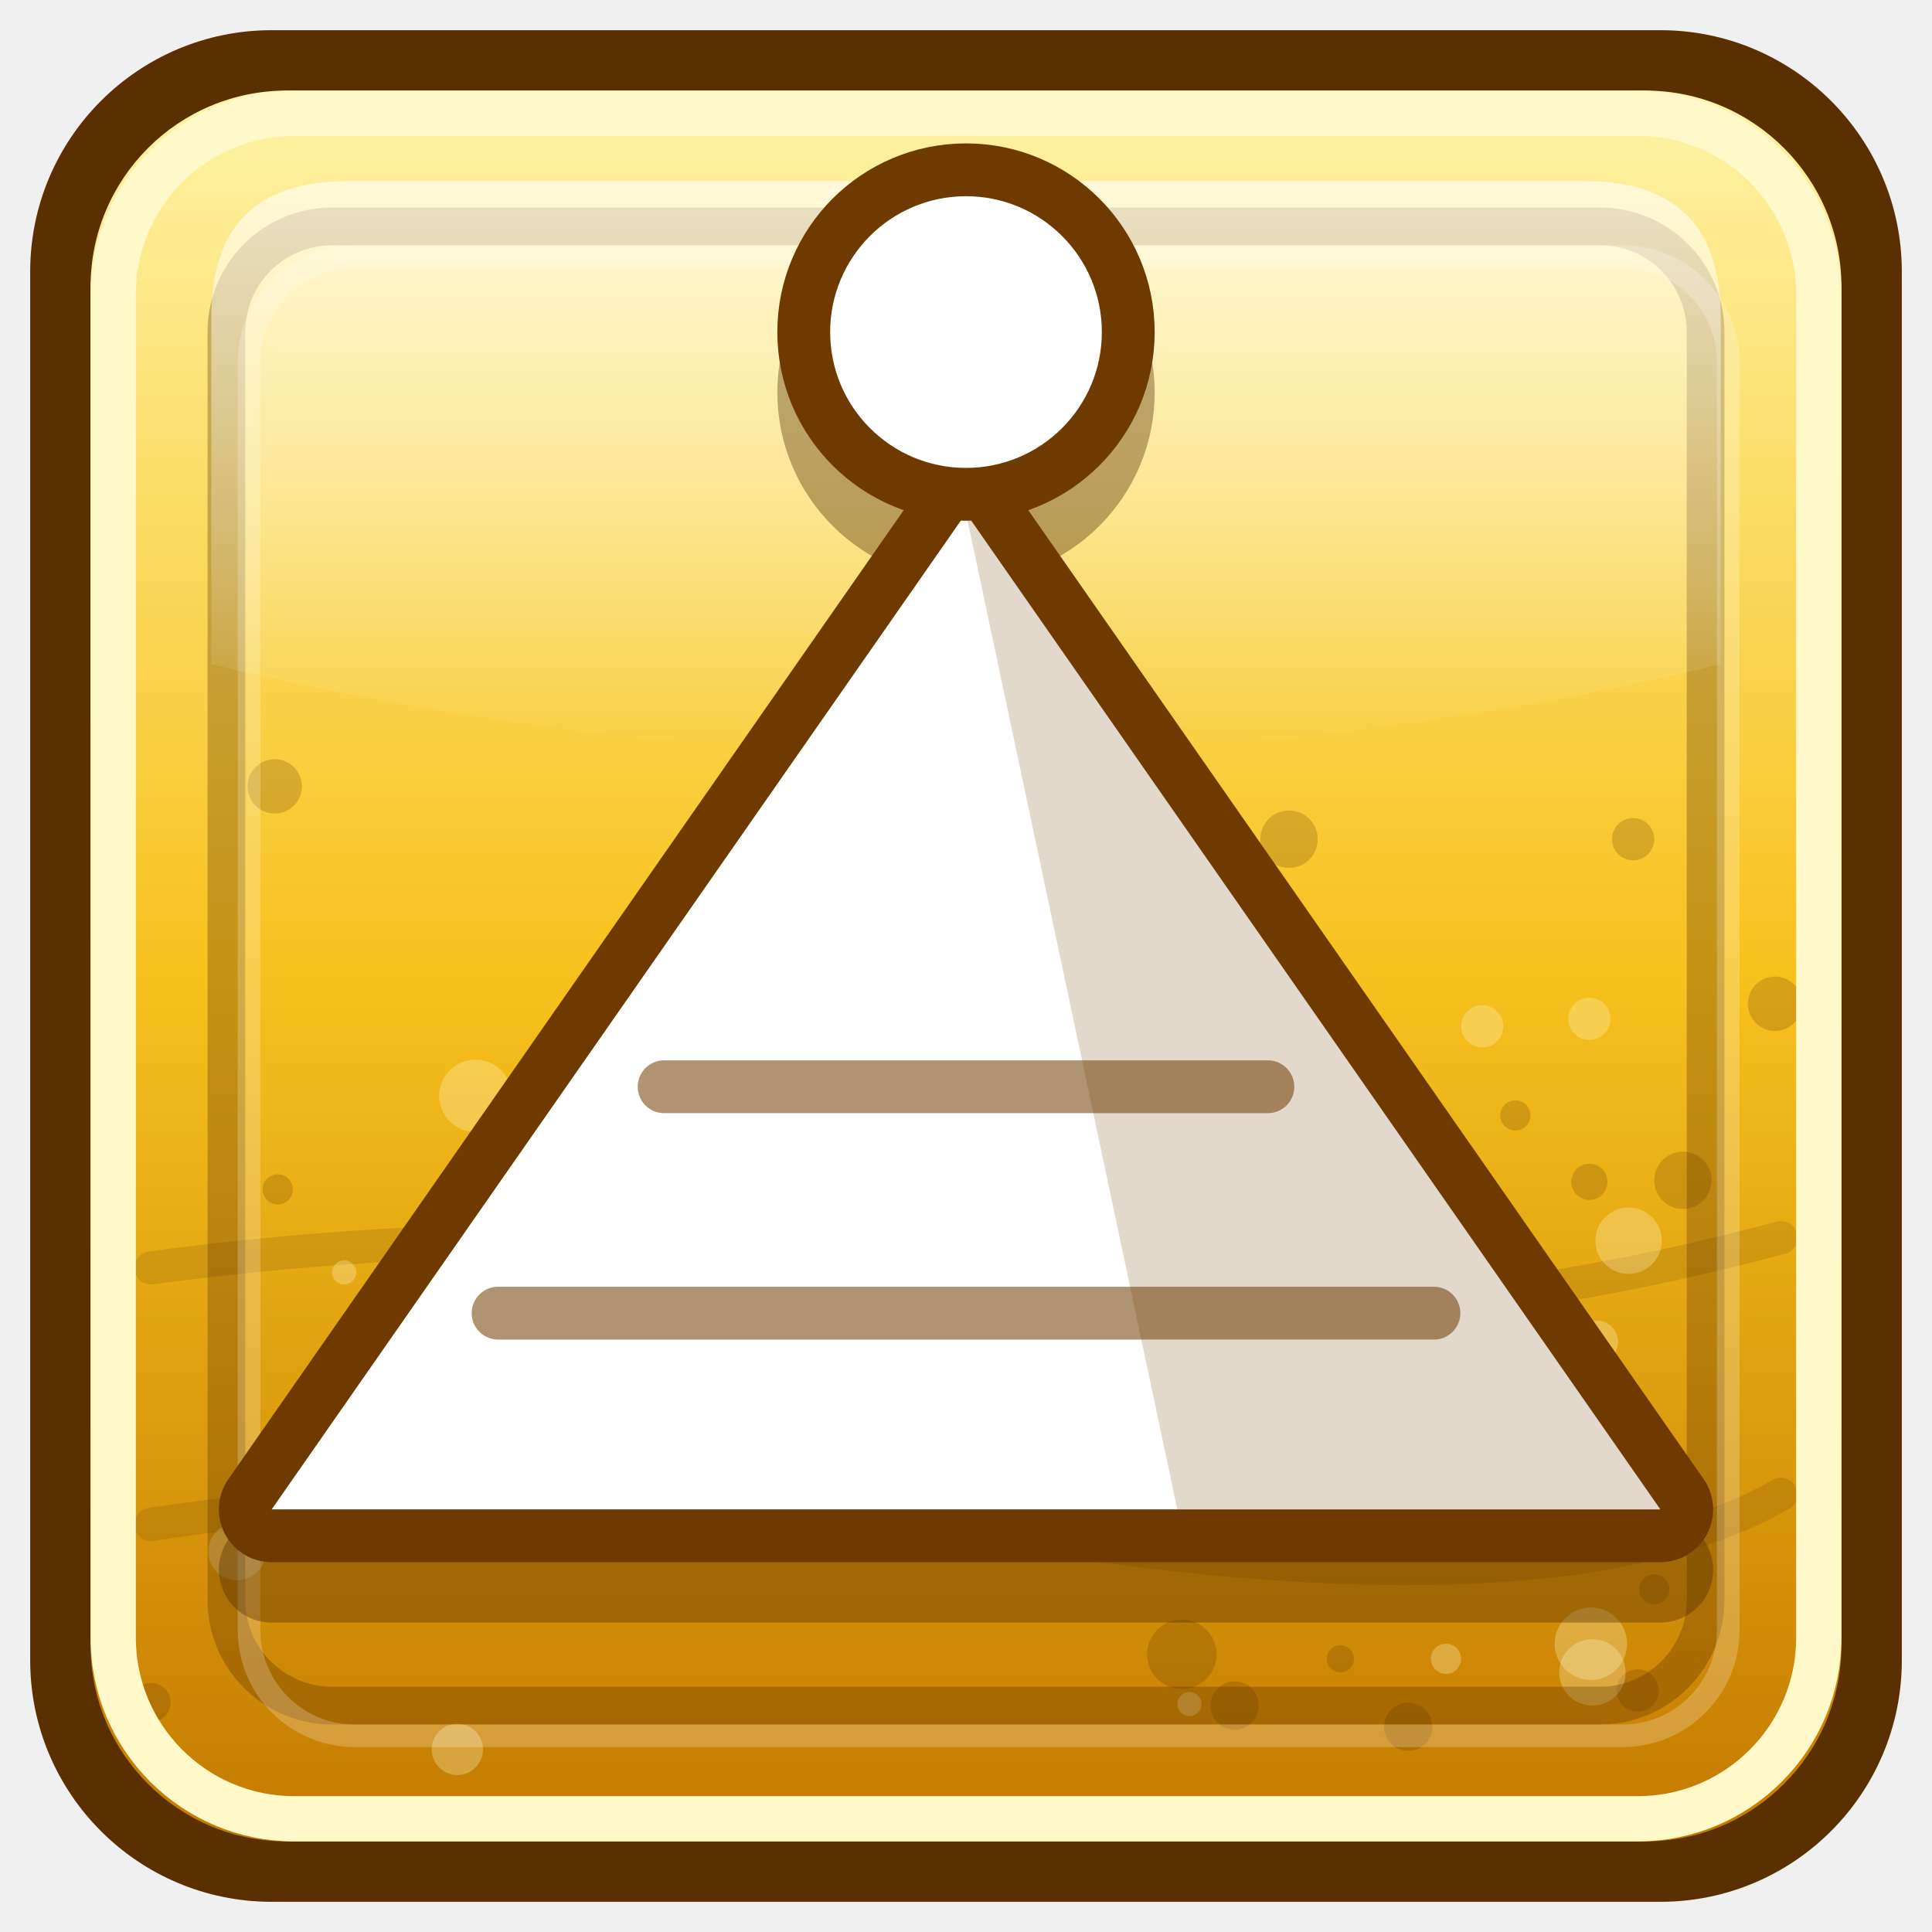
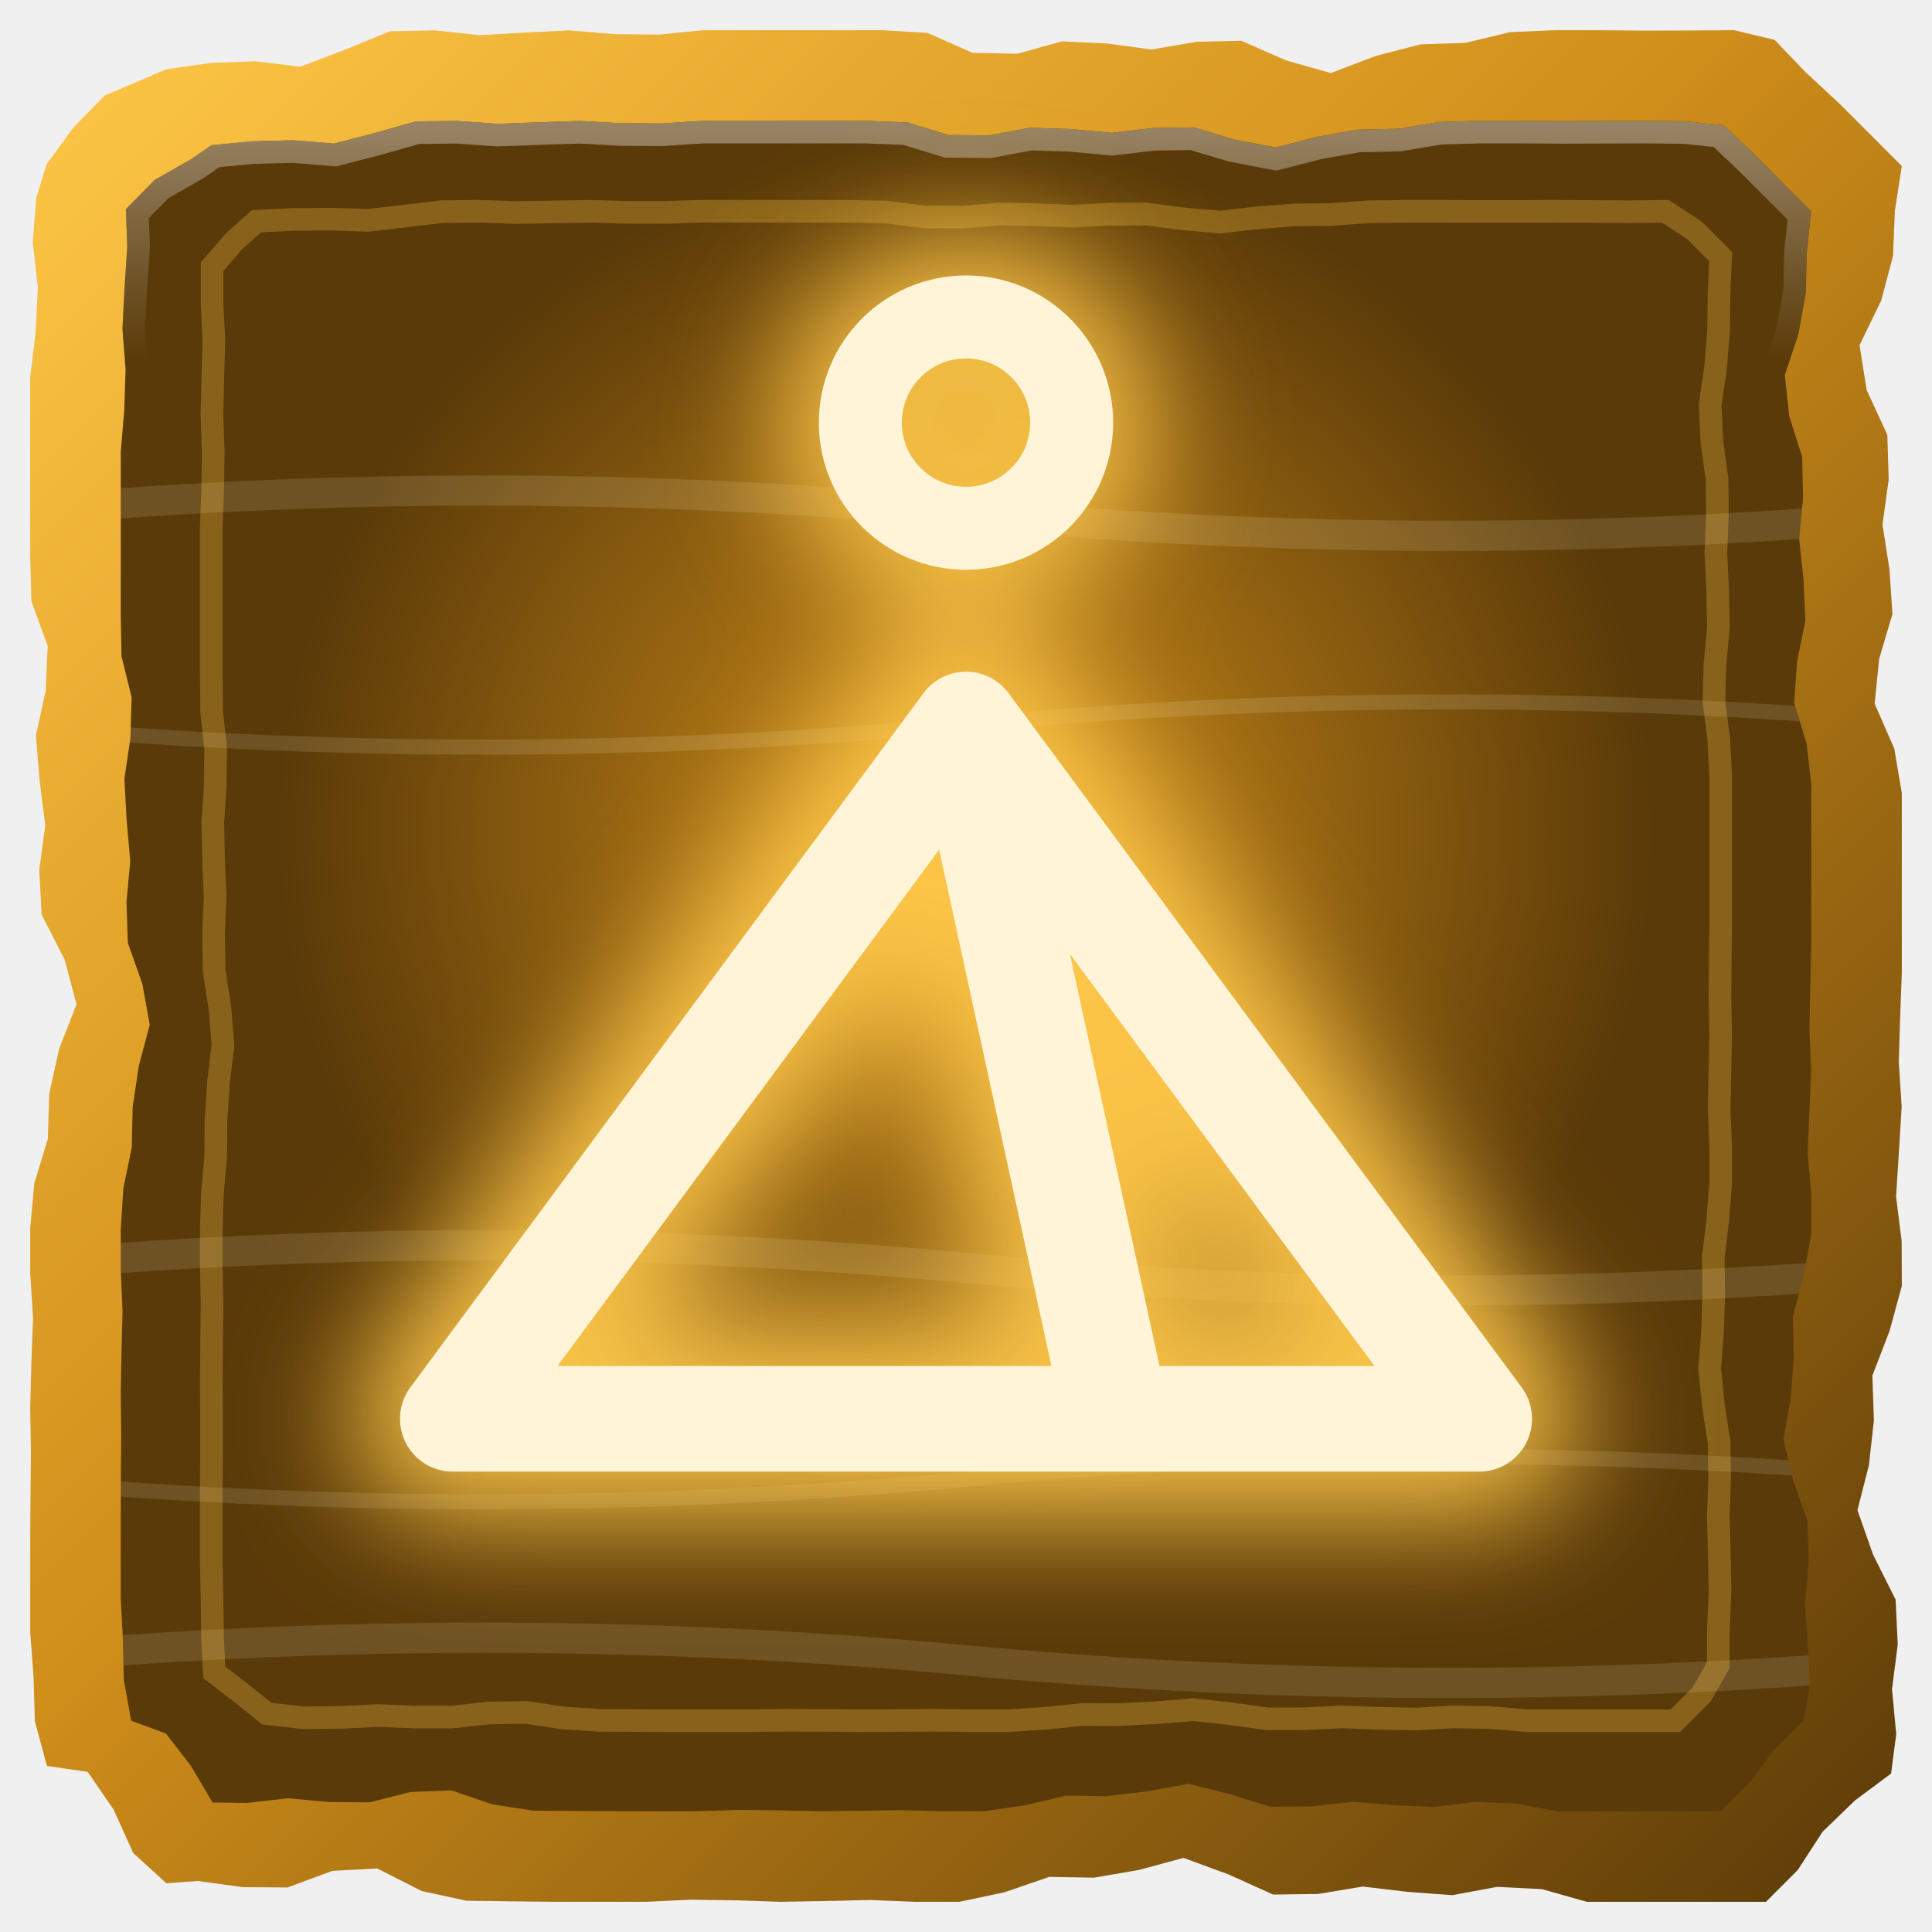
<svg xmlns="http://www.w3.org/2000/svg" width="128" height="128" viewBox="0 0 128 128">
  <defs>
-     <linearGradient id="body" x1="0" y1="0" x2="0" y2="1">
-       <stop offset="0" stop-color="#fff3a6" />
-       <stop offset="0.5" stop-color="#f7c21e" />
-       <stop offset="1" stop-color="#c47a00" />
+     <linearGradient id="frame" x1="0" y1="0" x2="1" y2="1">
+       <stop offset="0" stop-color="#ffc848" />
+       <stop offset="0.45" stop-color="#d08e1a" />
+       <stop offset="1" stop-color="#5a3a08" />
    </linearGradient>
-     <linearGradient id="gloss" x1="0" y1="0" x2="0" y2="1">
-       <stop offset="0" stop-color="#ffffff" stop-opacity="0.62" />
+     <radialGradient id="body" cx="0.5" cy="0.42" r="0.68">
+       <stop offset="0" stop-color="#d08e1a" />
+       <stop offset="0.6" stop-color="#5a3a08" />
+       <stop offset="1" stop-color="#5a3a08" />
+     </radialGradient>
+     <linearGradient id="topLight" x1="0" y1="0" x2="0" y2="1">
+       <stop offset="0.3" stop-color="#ffffff" />
      <stop offset="1" stop-color="#ffffff" stop-opacity="0" />
    </linearGradient>
+     <mask id="top">
+       <rect width="128" height="24" fill="url(#topLight)" />
+     </mask>
+     <clipPath id="face">
+       <path d="M14.00 9.62 L16.71 9.36 L19.42 9.29 L22.14 9.51 L24.85 8.81 L27.56 8.04 L30.27 8.01 L32.98 8.20 L35.70 8.10 L38.41 8.01 L41.12 8.16 L43.83 8.18 L46.55 8.00 L49.26 8.00 L51.97 8.00 L54.68 8.00 L57.39 8.00 L60.11 8.11 L62.82 8.94 L65.53 8.97 L68.24 8.46 L70.95 8.55 L73.67 8.80 L76.38 8.48 L79.09 8.44 L81.80 9.25 L84.52 9.77 L87.23 9.07 L89.94 8.59 L92.65 8.53 L95.36 8.08 L98.08 8.00 L100.79 8.00 L103.50 8.02 L106.21 8.01 L108.92 8.00 L111.64 8.03 L114.20 8.30 L116.16 10.16 L118.08 12.08 L120.00 14.00 L119.71 16.71 L119.64 19.42 L119.15 22.14 L118.25 24.85 L118.54 27.56 L119.40 30.27 L119.46 32.98 L119.20 35.70 L119.49 38.41 L119.61 41.12 L119.06 43.83 L118.87 46.55 L119.69 49.26 L120.00 51.97 L120.00 54.68 L120.00 57.39 L120.00 60.11 L120.00 62.82 L119.93 65.53 L119.88 68.24 L119.99 70.95 L119.88 73.67 L119.76 76.38 L120.00 79.09 L120.00 81.80 L119.50 84.52 L118.78 87.23 L118.84 89.94 L118.64 92.65 L118.16 95.36 L118.81 98.08 L119.75 100.79 L119.83 103.50 L119.59 106.21 L119.77 108.92 L119.91 111.64 L119.50 113.99 L117.56 115.89 L115.92 118.08 L114.00 120.00 L111.29 120.00 L108.58 120.00 L105.86 120.00 L103.15 120.00 L100.44 119.48 L97.73 119.38 L95.02 119.72 L92.30 119.59 L89.59 119.37 L86.88 119.68 L84.17 119.70 L81.45 118.86 L78.74 118.18 L76.03 118.68 L73.32 119.00 L70.61 118.97 L67.89 119.61 L65.18 120.00 L62.47 120.00 L59.76 119.93 L57.05 119.97 L54.33 120.00 L51.62 119.94 L48.91 119.91 L46.20 120.00 L43.48 120.00 L40.77 120.00 L38.06 119.98 L35.35 119.96 L32.64 119.55 L29.92 118.62 L27.21 118.72 L24.50 119.41 L21.79 119.39 L19.08 119.14 L16.36 119.45 L14.08 119.42 L12.66 117.01 L10.99 114.85 L8.69 114.00 L8.20 111.29 L8.14 108.58 L8.00 105.86 L8.00 103.15 L8.00 100.44 L8.01 97.73 L8.03 95.02 L8.00 92.30 L8.05 89.59 L8.12 86.88 L8.00 84.17 L8.00 81.45 L8.17 78.74 L8.73 76.03 L8.79 73.32 L9.20 70.61 L9.92 67.89 L9.43 65.18 L8.47 62.47 L8.38 59.76 L8.63 57.05 L8.39 54.33 L8.24 51.62 L8.64 48.91 L8.72 46.20 L8.05 43.48 L8.00 40.77 L8.00 38.06 L8.00 35.35 L8.00 32.64 L8.00 29.92 L8.23 27.21 L8.32 24.50 L8.11 21.79 L8.25 19.08 L8.43 16.36 L8.34 13.85 L10.25 11.92 L12.69 10.53 Z" />
+     </clipPath>
+     <filter id="glow" x="-40%" y="-40%" width="180%" height="180%">
+       <feGaussianBlur stdDeviation="4" />
+     </filter>
  </defs>
-   <rect x="2" y="2" width="124" height="124" rx="16" fill="#5a3000" />
-   <rect x="6" y="6" width="116" height="116" rx="13" fill="url(#body)" />
-   <g fill="none" stroke="#5a3000" stroke-linecap="round" opacity="0.16" stroke-width="2.2">
-     <path d="M10 84 Q40 80 64 85 T118 82" />
-     <path d="M10 101 Q36 97 70 102 T118 99" />
+   <path d="M11.00 4.59 L13.97 4.17 L16.94 4.06 L19.90 4.42 L22.87 3.29 L25.84 2.07 L28.81 2.01 L31.78 2.33 L34.75 2.16 L37.71 2.01 L40.68 2.26 L43.65 2.29 L46.62 2.00 L49.59 2.00 L52.55 2.00 L55.52 2.00 L58.49 2.00 L61.46 2.18 L64.43 3.50 L67.40 3.56 L70.36 2.74 L73.33 2.88 L76.30 3.28 L79.27 2.77 L82.24 2.70 L85.20 4.00 L88.17 4.84 L91.14 3.71 L94.11 2.94 L97.08 2.84 L100.05 2.13 L103.01 2.00 L105.98 2.00 L108.95 2.03 L111.92 2.02 L114.89 2.00 L117.57 2.64 L119.62 4.78 L121.80 6.80 L123.90 8.90 L126.00 11.00 L125.54 13.97 L125.42 16.94 L124.64 19.90 L123.20 22.87 L123.67 25.84 L125.04 28.81 L125.13 31.78 L124.72 34.75 L125.18 37.71 L125.38 40.68 L124.50 43.65 L124.20 46.62 L125.50 49.59 L126.00 52.55 L126.00 55.52 L126.00 58.49 L126.00 61.46 L126.00 64.43 L125.89 67.40 L125.80 70.36 L125.99 73.33 L125.81 76.30 L125.62 79.27 L125.99 82.24 L126.00 85.20 L125.19 88.17 L124.05 91.14 L124.15 94.11 L123.82 97.08 L123.06 100.05 L124.10 103.01 L125.59 105.98 L125.73 108.95 L125.35 111.92 L125.63 114.89 L125.29 117.50 L122.89 119.29 L120.75 121.36 L119.10 123.90 L117.00 126.00 L114.03 126.00 L111.06 126.00 L108.10 126.00 L105.13 126.00 L102.16 125.16 L99.19 125.01 L96.22 125.56 L93.25 125.34 L90.29 124.99 L87.32 125.48 L84.35 125.52 L81.38 124.18 L78.41 123.09 L75.45 123.89 L72.48 124.40 L69.51 124.35 L66.54 125.37 L63.57 126.00 L60.60 126.00 L57.64 125.88 L54.67 125.95 L51.70 126.00 L48.73 125.90 L45.76 125.86 L42.80 126.00 L39.83 126.00 L36.86 126.00 L33.89 125.97 L30.92 125.93 L27.95 125.29 L24.99 123.79 L22.02 123.95 L19.05 125.05 L16.08 125.03 L13.11 124.62 L11.02 124.77 L8.83 122.77 L7.52 119.88 L5.81 117.39 L3.11 117.00 L2.31 114.03 L2.22 111.06 L2.00 108.10 L2.00 105.13 L2.00 102.16 L2.02 99.19 L2.05 96.22 L2.00 93.25 L2.08 90.29 L2.19 87.32 L2.00 84.35 L2.00 81.38 L2.27 78.41 L3.17 75.45 L3.26 72.48 L3.91 69.51 L5.07 66.54 L4.28 63.57 L2.76 60.60 L2.60 57.64 L3.00 54.67 L2.62 51.70 L2.38 48.73 L3.03 45.76 L3.16 42.80 L2.08 39.83 L2.00 36.86 L2.00 33.89 L2.00 30.92 L2.00 27.95 L2.00 24.99 L2.36 22.02 L2.51 19.05 L2.17 16.08 L2.40 13.11 L3.09 10.88 L4.86 8.45 L6.93 6.33 L9.88 5.08 Z" fill="url(#frame)" />
+   <path d="M14.00 9.62 L16.71 9.36 L19.42 9.29 L22.14 9.51 L24.85 8.81 L27.56 8.04 L30.27 8.01 L32.98 8.20 L35.70 8.10 L38.41 8.01 L41.12 8.16 L43.83 8.18 L46.55 8.00 L49.26 8.00 L51.97 8.00 L54.68 8.00 L57.39 8.00 L60.11 8.11 L62.82 8.94 L65.53 8.97 L68.24 8.46 L70.95 8.55 L73.67 8.80 L76.38 8.48 L79.09 8.44 L81.80 9.25 L84.52 9.77 L87.23 9.07 L89.94 8.59 L92.65 8.53 L95.36 8.08 L98.08 8.00 L100.79 8.00 L103.50 8.02 L106.21 8.01 L108.92 8.00 L111.64 8.03 L114.20 8.30 L116.16 10.16 L118.08 12.08 L120.00 14.00 L119.71 16.71 L119.64 19.42 L119.15 22.14 L118.25 24.85 L118.54 27.56 L119.40 30.27 L119.46 32.98 L119.20 35.70 L119.49 38.41 L119.61 41.12 L119.06 43.83 L118.87 46.55 L119.69 49.26 L120.00 51.97 L120.00 54.68 L120.00 57.39 L120.00 60.11 L120.00 62.82 L119.93 65.53 L119.88 68.24 L119.99 70.95 L119.88 73.67 L119.76 76.38 L120.00 79.09 L120.00 81.80 L119.50 84.52 L118.78 87.23 L118.84 89.94 L118.64 92.65 L118.16 95.36 L118.81 98.08 L119.75 100.79 L119.83 103.50 L119.59 106.21 L119.77 108.92 L119.91 111.64 L119.50 113.99 L117.56 115.89 L115.92 118.08 L114.00 120.00 L111.29 120.00 L108.58 120.00 L105.86 120.00 L103.15 120.00 L100.44 119.48 L97.73 119.38 L95.02 119.72 L92.30 119.59 L89.59 119.37 L86.88 119.68 L84.17 119.70 L81.45 118.86 L78.74 118.18 L76.03 118.68 L73.32 119.00 L70.61 118.97 L67.89 119.61 L65.18 120.00 L62.47 120.00 L59.76 119.93 L57.05 119.97 L54.33 120.00 L51.62 119.94 L48.91 119.91 L46.20 120.00 L43.48 120.00 L40.77 120.00 L38.06 119.98 L35.35 119.96 L32.64 119.55 L29.92 118.62 L27.21 118.72 L24.50 119.41 L21.79 119.39 L19.08 119.14 L16.36 119.45 L14.08 119.42 L12.66 117.01 L10.99 114.85 L8.69 114.00 L8.20 111.29 L8.14 108.58 L8.00 105.86 L8.00 103.15 L8.00 100.44 L8.01 97.73 L8.03 95.02 L8.00 92.30 L8.05 89.59 L8.12 86.88 L8.00 84.17 L8.00 81.45 L8.17 78.74 L8.73 76.03 L8.79 73.32 L9.20 70.61 L9.92 67.89 L9.43 65.18 L8.47 62.47 L8.38 59.76 L8.63 57.05 L8.39 54.33 L8.24 51.62 L8.64 48.91 L8.72 46.20 L8.05 43.48 L8.00 40.77 L8.00 38.06 L8.00 35.35 L8.00 32.64 L8.00 29.92 L8.23 27.21 L8.32 24.50 L8.11 21.79 L8.25 19.08 L8.43 16.36 L8.34 13.85 L10.25 11.92 L12.69 10.53 Z" fill="url(#body)" />
+   <g clip-path="url(#face)">
+     <path d="M0 34 q32 -3 64 0 t64 0" fill="none" stroke="#fff4d8" stroke-width="2" opacity="0.13" />
+     <path d="M0 48 q32 3 64 0 t64 0" fill="none" stroke="#fff4d8" stroke-width="1" opacity="0.13" />
+     <path d="M0 84 q32 -3 64 0 t64 0" fill="none" stroke="#fff4d8" stroke-width="2" opacity="0.13" />
+     <path d="M0 98 q32 3 64 0 t64 0" fill="none" stroke="#fff4d8" stroke-width="1" opacity="0.13" />
+     <path d="M0 110 q32 -3 64 0 t64 0" fill="none" stroke="#fff4d8" stroke-width="2" opacity="0.13" />
+   </g>
+   <path d="M17.00 14.65 L19.46 14.54 L21.91 14.52 L24.37 14.60 L26.82 14.32 L29.28 14.02 L31.74 14.00 L34.19 14.08 L36.65 14.04 L39.10 14.00 L41.56 14.07 L44.02 14.07 L46.47 14.00 L48.93 14.00 L51.38 14.00 L53.84 14.00 L56.30 14.00 L58.75 14.05 L61.21 14.37 L63.67 14.39 L66.12 14.19 L68.58 14.22 L71.03 14.32 L73.49 14.19 L75.95 14.18 L78.40 14.50 L80.86 14.71 L83.31 14.43 L85.77 14.24 L88.23 14.21 L90.68 14.03 L93.14 14.00 L95.59 14.00 L98.05 14.01 L100.51 14.01 L102.96 14.00 L105.42 14.01 L107.87 14.03 L110.33 14.00 L112.26 15.26 L114.00 17.00 L113.89 19.46 L113.86 21.91 L113.66 24.37 L113.30 26.82 L113.42 29.28 L113.76 31.74 L113.78 34.19 L113.68 36.65 L113.80 39.10 L113.85 41.56 L113.62 44.02 L113.55 46.47 L113.87 48.93 L114.00 51.38 L114.00 53.84 L114.00 56.30 L114.00 58.75 L114.00 61.21 L113.97 63.67 L113.95 66.12 L114.00 68.58 L113.95 71.03 L113.90 73.49 L114.00 75.95 L114.00 78.40 L113.80 80.86 L113.51 83.31 L113.54 85.77 L113.46 88.23 L113.27 90.68 L113.52 93.14 L113.90 95.59 L113.93 98.05 L113.84 100.51 L113.91 102.96 L113.96 105.42 L113.85 107.87 L113.84 110.33 L112.74 112.26 L111.00 114.00 L108.54 114.00 L106.09 114.00 L103.63 114.00 L101.18 114.00 L98.72 113.79 L96.26 113.75 L93.81 113.89 L91.35 113.84 L88.90 113.75 L86.44 113.87 L83.98 113.88 L81.53 113.54 L79.07 113.27 L76.62 113.47 L74.16 113.60 L71.70 113.59 L69.25 113.84 L66.79 114.00 L64.33 114.00 L61.88 113.97 L59.42 113.99 L56.97 114.00 L54.51 113.98 L52.05 113.97 L49.60 114.00 L47.14 114.00 L44.69 114.00 L42.23 113.99 L39.77 113.98 L37.32 113.82 L34.86 113.45 L32.41 113.49 L29.95 113.76 L27.49 113.76 L25.04 113.66 L22.58 113.78 L20.13 113.81 L17.67 113.53 L16.16 112.31 L14.20 110.80 L14.08 108.54 L14.05 106.09 L14.00 103.63 L14.00 101.18 L14.00 98.72 L14.01 96.26 L14.01 93.81 L14.00 91.35 L14.02 88.90 L14.05 86.44 L14.00 83.98 L14.00 81.53 L14.07 79.07 L14.29 76.62 L14.31 74.16 L14.48 71.70 L14.77 69.25 L14.57 66.79 L14.19 64.33 L14.15 61.88 L14.25 59.42 L14.15 56.97 L14.10 54.51 L14.26 52.05 L14.29 49.60 L14.02 47.14 L14.00 44.69 L14.00 42.23 L14.00 39.77 L14.00 37.32 L14.00 34.86 L14.09 32.41 L14.13 29.95 L14.04 27.49 L14.10 25.04 L14.17 22.58 L14.05 20.13 L14.05 17.67 L15.51 15.98 Z" fill="none" stroke="#ffc848" stroke-width="1.5" opacity="0.28" />
+   <path d="M14.00 9.62 L16.71 9.36 L19.42 9.29 L22.14 9.51 L24.85 8.81 L27.56 8.04 L30.27 8.01 L32.98 8.20 L35.70 8.10 L38.41 8.01 L41.12 8.16 L43.83 8.18 L46.55 8.00 L49.26 8.00 L51.97 8.00 L54.68 8.00 L57.39 8.00 L60.11 8.11 L62.82 8.94 L65.53 8.97 L68.24 8.46 L70.95 8.55 L73.67 8.80 L76.38 8.48 L79.09 8.44 L81.80 9.25 L84.52 9.77 L87.23 9.07 L89.94 8.59 L92.65 8.53 L95.36 8.08 L98.08 8.00 L100.79 8.00 L103.50 8.02 L106.21 8.01 L108.92 8.00 L111.64 8.03 L114.20 8.30 L116.16 10.16 L118.08 12.08 L120.00 14.00 L119.71 16.71 L119.64 19.42 L119.15 22.14 L118.25 24.85 L118.54 27.56 L119.40 30.27 L119.46 32.98 L119.20 35.70 L119.49 38.41 L119.61 41.12 L119.06 43.83 L118.87 46.55 L119.69 49.26 L120.00 51.97 L120.00 54.68 L120.00 57.39 L120.00 60.11 L120.00 62.82 L119.93 65.53 L119.88 68.24 L119.99 70.95 L119.88 73.67 L119.76 76.38 L120.00 79.09 L120.00 81.80 L119.50 84.52 L118.78 87.23 L118.84 89.94 L118.64 92.65 L118.16 95.36 L118.81 98.08 L119.75 100.79 L119.83 103.50 L119.59 106.21 L119.77 108.92 L119.91 111.64 L119.50 113.99 L117.56 115.89 L115.92 118.08 L114.00 120.00 L111.29 120.00 L108.58 120.00 L105.86 120.00 L103.15 120.00 L100.44 119.48 L97.73 119.38 L95.02 119.72 L92.30 119.59 L89.59 119.37 L86.88 119.68 L84.17 119.70 L81.45 118.86 L78.74 118.18 L76.03 118.68 L73.32 119.00 L70.61 118.97 L67.89 119.61 L65.18 120.00 L62.47 120.00 L59.76 119.93 L57.05 119.97 L54.33 120.00 L51.62 119.94 L48.91 119.91 L46.20 120.00 L43.48 120.00 L40.77 120.00 L38.06 119.98 L35.35 119.96 L32.64 119.55 L29.92 118.62 L27.21 118.72 L24.50 119.41 L21.79 119.39 L19.08 119.14 L16.36 119.45 L14.08 119.42 L12.66 117.01 L10.99 114.85 L8.69 114.00 L8.20 111.29 L8.14 108.58 L8.00 105.86 L8.00 103.15 L8.00 100.44 L8.01 97.73 L8.03 95.02 L8.00 92.30 L8.05 89.59 L8.12 86.88 L8.00 84.17 L8.00 81.45 L8.17 78.74 L8.73 76.03 L8.79 73.32 L9.20 70.61 L9.92 67.89 L9.43 65.18 L8.47 62.47 L8.38 59.76 L8.63 57.05 L8.39 54.33 L8.24 51.62 L8.64 48.91 L8.72 46.20 L8.05 43.48 L8.00 40.77 L8.00 38.06 L8.00 35.35 L8.00 32.64 L8.00 29.92 L8.23 27.21 L8.32 24.50 L8.11 21.79 L8.25 19.08 L8.43 16.36 L8.34 13.85 L10.25 11.92 L12.69 10.53 Z" fill="none" stroke="#ffffff" stroke-width="3" opacity="0.4" mask="url(#top)" clip-path="url(#face)" />
+   <g filter="url(#glow)" opacity="0.95">
+     <path d="M30 94 L64 48 L98 94 Z M64 48 L74 94" fill="none" stroke="#ffc848" stroke-width="13.3" stroke-linecap="round" stroke-linejoin="round" />
+     <circle cx="64" cy="28" r="7" fill="none" stroke="#ffc848" stroke-width="10.45" />
  </g>
  <g>
-     <circle cx="10.0" cy="112.8" r="1.3" fill="#5a3000" opacity="0.22" />
-     <circle cx="88.8" cy="87.2" r="1.3" fill="#fff8c8" opacity="0.3" />
-     <circle cx="91.5" cy="87.8" r="1.9" fill="#fff8c8" opacity="0.3" />
-     <circle cx="98.2" cy="68.0" r="1.4" fill="#fff8c8" opacity="0.3" />
-     <circle cx="85.4" cy="55.6" r="1.9" fill="#5a3000" opacity="0.22" />
-     <circle cx="109.6" cy="105.3" r="1.0" fill="#5a3000" opacity="0.22" />
-     <circle cx="109.7" cy="97.4" r="1.8" fill="#5a3000" opacity="0.22" />
-     <circle cx="108.5" cy="112.0" r="1.4" fill="#5a3000" opacity="0.22" />
-     <circle cx="100.4" cy="73.9" r="1.0" fill="#5a3000" opacity="0.22" />
-     <circle cx="56.3" cy="71.5" r="2.3" fill="#5a3000" opacity="0.22" />
-     <circle cx="88.8" cy="109.9" r="0.9" fill="#5a3000" opacity="0.22" />
-     <circle cx="70.5" cy="85.6" r="1.5" fill="#5a3000" opacity="0.22" />
-     <circle cx="108.2" cy="55.6" r="1.4" fill="#5a3000" opacity="0.22" />
-     <circle cx="81.8" cy="113.0" r="1.6" fill="#5a3000" opacity="0.22" />
-     <circle cx="53.8" cy="70.7" r="1.4" fill="#5a3000" opacity="0.22" />
-     <circle cx="45.9" cy="87.1" r="1.8" fill="#5a3000" opacity="0.22" />
-     <circle cx="107.9" cy="82.2" r="2.2" fill="#fff8c8" opacity="0.3" />
-     <circle cx="78.5" cy="86.1" r="1.6" fill="#fff8c8" opacity="0.3" />
-     <circle cx="111.5" cy="78.2" r="1.9" fill="#5a3000" opacity="0.22" />
-     <circle cx="73.4" cy="75.1" r="1.3" fill="#5a3000" opacity="0.22" />
-     <circle cx="95.8" cy="109.9" r="1.0" fill="#fff8c8" opacity="0.3" />
-     <circle cx="18.4" cy="78.8" r="1.0" fill="#5a3000" opacity="0.22" />
-     <circle cx="117.6" cy="66.5" r="1.8" fill="#5a3000" opacity="0.22" />
-     <circle cx="59.4" cy="91.1" r="1.0" fill="#fff8c8" opacity="0.3" />
-     <circle cx="105.5" cy="110.8" r="2.2" fill="#fff8c8" opacity="0.3" />
-     <circle cx="92.2" cy="70.2" r="0.8" fill="#5a3000" opacity="0.22" />
-     <circle cx="18.2" cy="52.1" r="1.8" fill="#5a3000" opacity="0.22" />
-     <circle cx="90.0" cy="84.3" r="1.9" fill="#5a3000" opacity="0.22" />
-     <circle cx="105.3" cy="67.5" r="1.4" fill="#fff8c8" opacity="0.3" />
-     <circle cx="22.8" cy="84.3" r="0.8" fill="#fff8c8" opacity="0.3" />
-     <circle cx="78.8" cy="112.9" r="0.8" fill="#fff8c8" opacity="0.3" />
-     <circle cx="30.3" cy="115.9" r="1.7" fill="#fff8c8" opacity="0.3" />
-     <circle cx="38.8" cy="66.7" r="1.1" fill="#5a3000" opacity="0.22" />
-     <circle cx="15.7" cy="102.8" r="1.9" fill="#fff8c8" opacity="0.3" />
-     <circle cx="63.8" cy="54.2" r="1.0" fill="#fff8c8" opacity="0.3" />
-     <circle cx="24.1" cy="97.4" r="2.2" fill="#5a3000" opacity="0.22" />
-     <circle cx="105.4" cy="108.9" r="2.4" fill="#fff8c8" opacity="0.3" />
-     <circle cx="92.6" cy="79.7" r="1.2" fill="#fff8c8" opacity="0.3" />
-     <circle cx="105.3" cy="78.3" r="1.2" fill="#5a3000" opacity="0.22" />
-     <circle cx="105.8" cy="88.9" r="1.4" fill="#fff8c8" opacity="0.3" />
-     <circle cx="89.4" cy="74.1" r="2.0" fill="#5a3000" opacity="0.22" />
-     <circle cx="31.5" cy="72.6" r="2.4" fill="#fff8c8" opacity="0.3" />
-     <circle cx="78.3" cy="109.6" r="2.3" fill="#5a3000" opacity="0.22" />
-     <circle cx="79.7" cy="60.9" r="1.6" fill="#5a3000" opacity="0.22" />
-     <circle cx="93.3" cy="114.4" r="1.6" fill="#5a3000" opacity="0.22" />
-     <circle cx="58.2" cy="63.0" r="1.9" fill="#5a3000" opacity="0.22" />
-   </g>
-   <rect x="15" y="15" width="98" height="98" rx="7" fill="none" stroke="#5a3000" stroke-opacity="0.32" stroke-width="2.5" />
-   <rect x="16.5" y="17" width="98" height="98" rx="7" fill="none" stroke="#ffffff" stroke-opacity="0.22" stroke-width="1.5" />
-   <rect x="7.5" y="7.5" width="113" height="113" rx="12" fill="none" stroke="#fff8c8" stroke-width="3" />
-   <path d="M14 21 Q14 12 23 12 H105 Q114 12 114 21 V44 Q64 56 14 44 Z" fill="url(#gloss)" />
-   <g transform="translate(0 4)" opacity="0.38">
-     <g fill="#4e2a00" stroke="#4e2a00" stroke-width="7" stroke-linejoin="round">
-       <path d="M18 100 L64 34 L110 100 Z" />
-       <circle cx="64" cy="22" r="9" />
-     </g>
-   </g>
-   <g>
-     <g fill="#ffffff" stroke="#6e3a00" stroke-width="7" stroke-linejoin="round" paint-order="stroke">
-       <path d="M18 100 L64 34 L110 100 Z" />
-       <circle cx="64" cy="22" r="9" />
-     </g>
-     <path d="M64 34 L110 100 H78 Z" fill="#6e3a00" opacity="0.2" />
-     <path d="M44 72 H84 M33 87 H95" stroke="#6e3a00" stroke-width="3.5" stroke-linecap="round" opacity="0.55" />
+     <path d="M30 94 L64 48 L98 94 Z M64 48 L74 94" fill="none" stroke="#fff4d8" stroke-width="7" stroke-linecap="round" stroke-linejoin="round" />
+     <circle cx="64" cy="28" r="7" fill="none" stroke="#fff4d8" stroke-width="5.5" />
  </g>
</svg>
